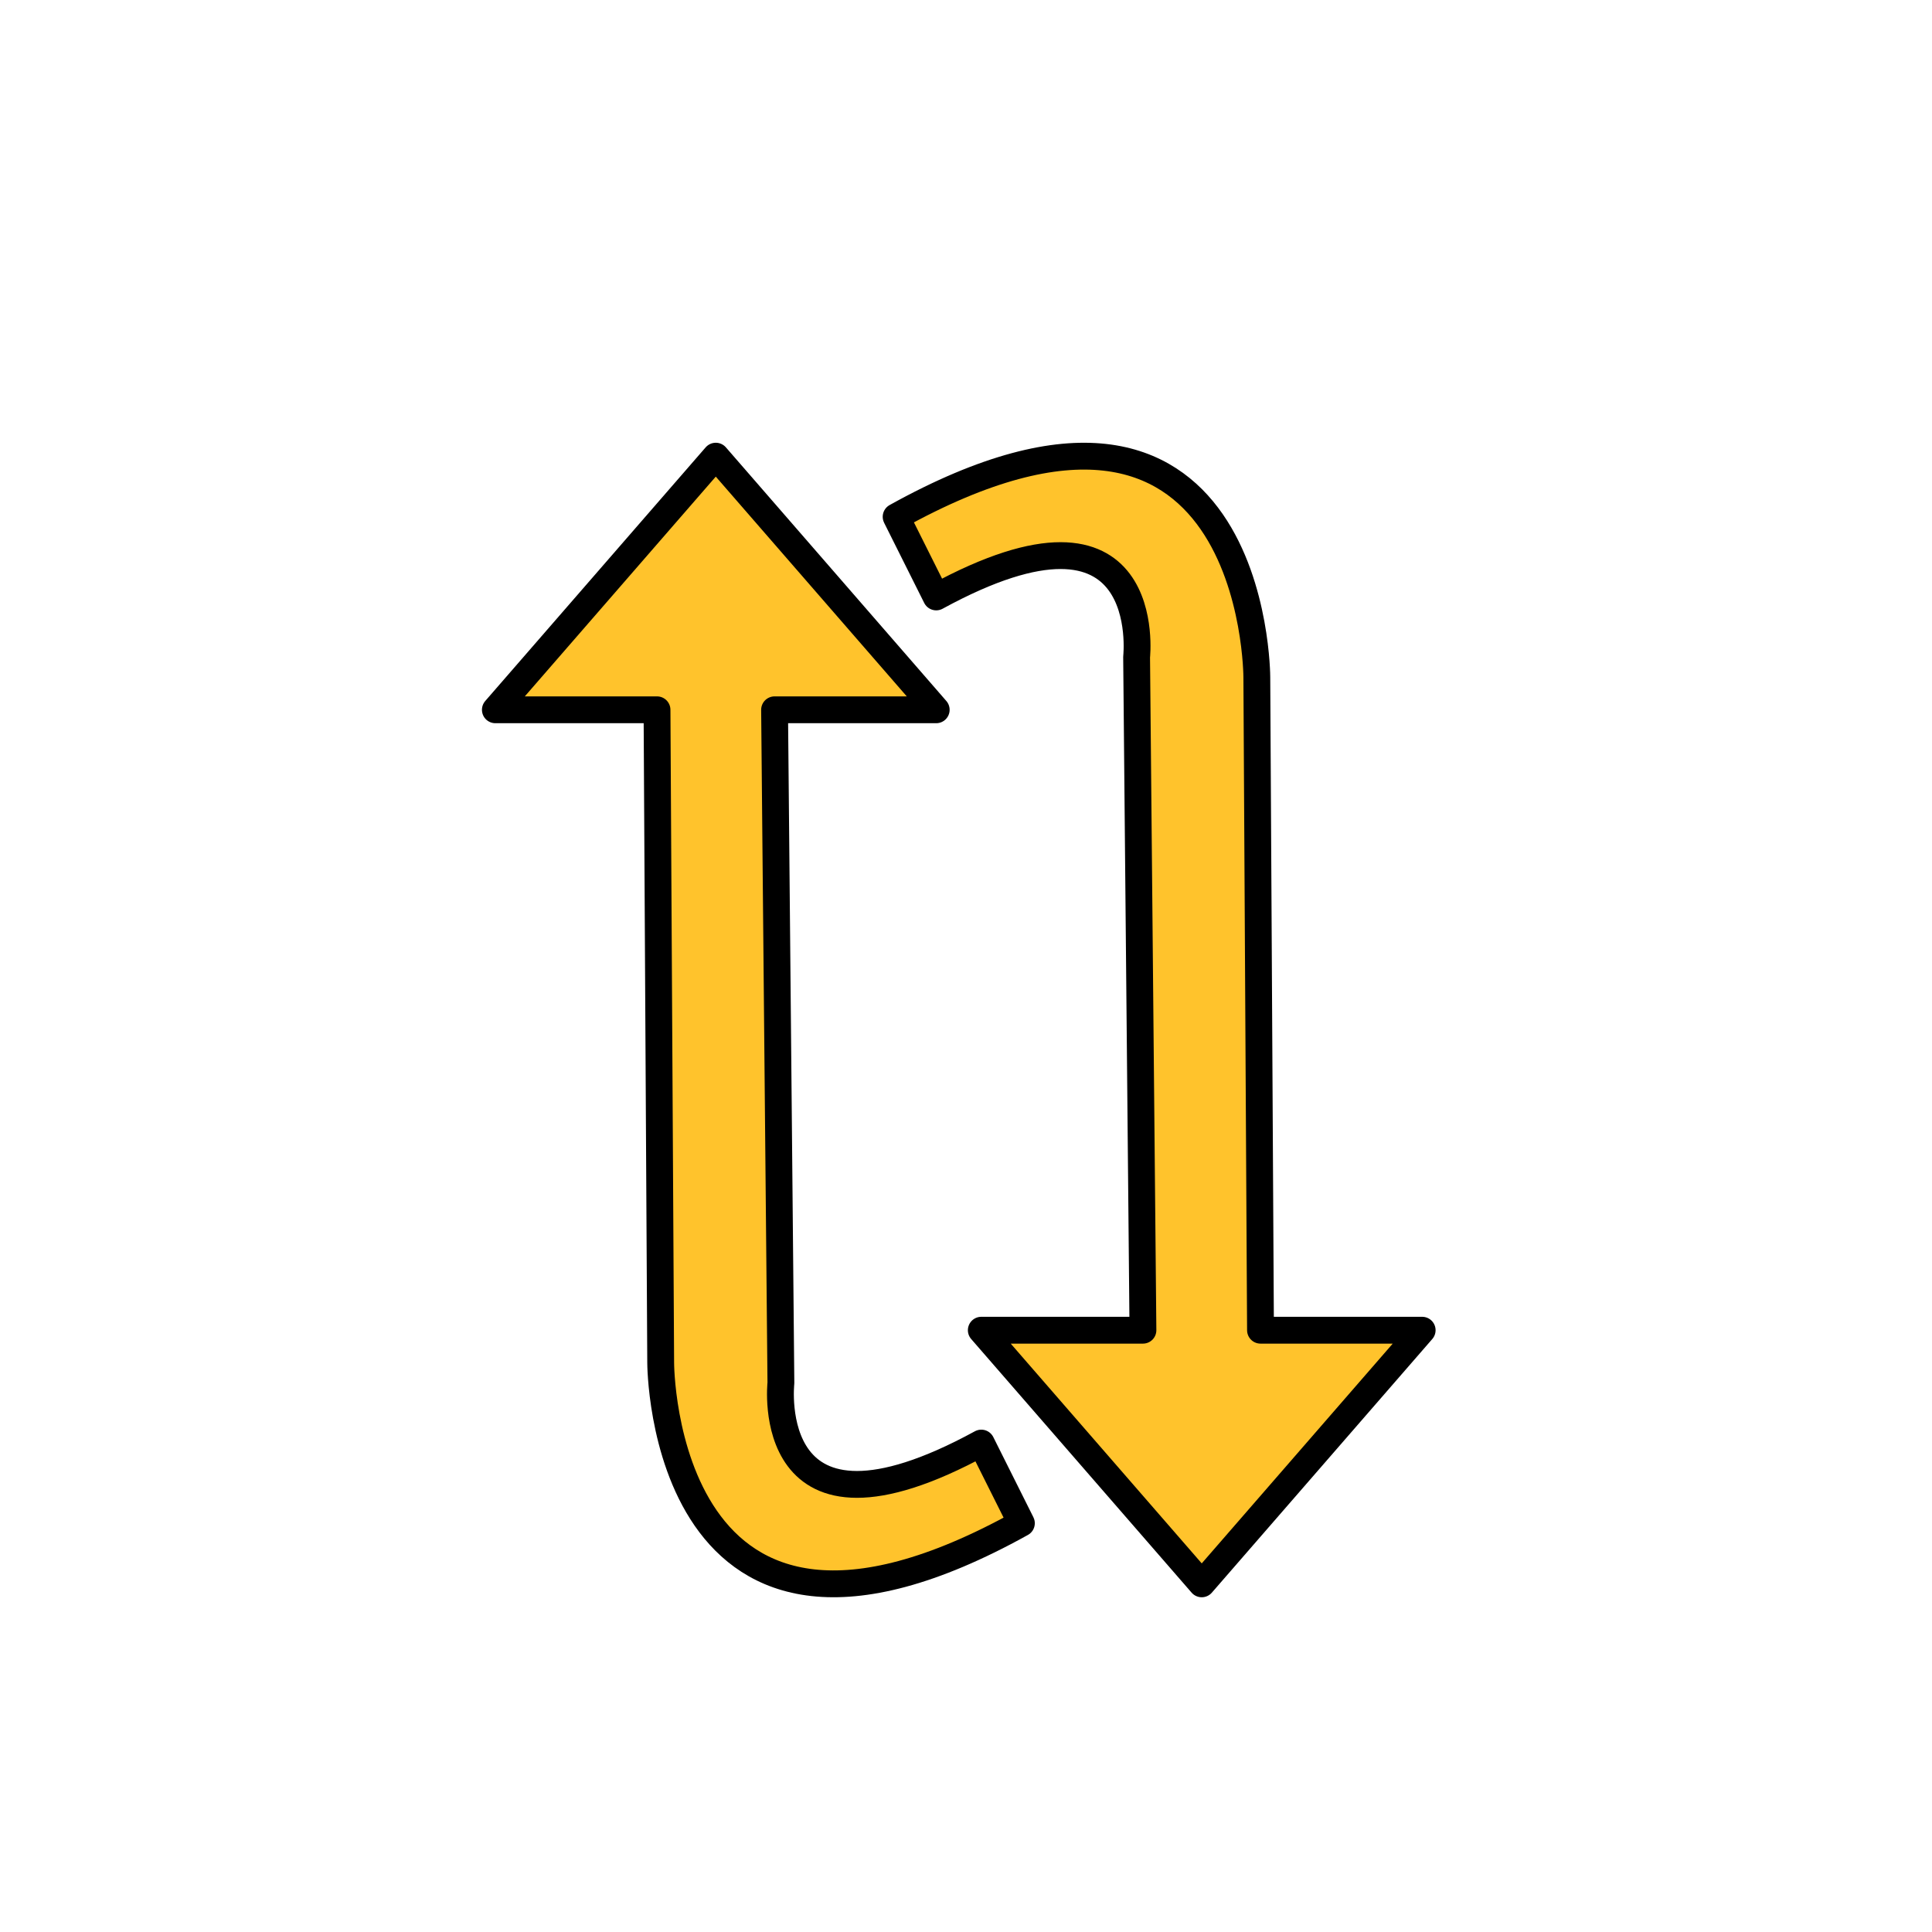
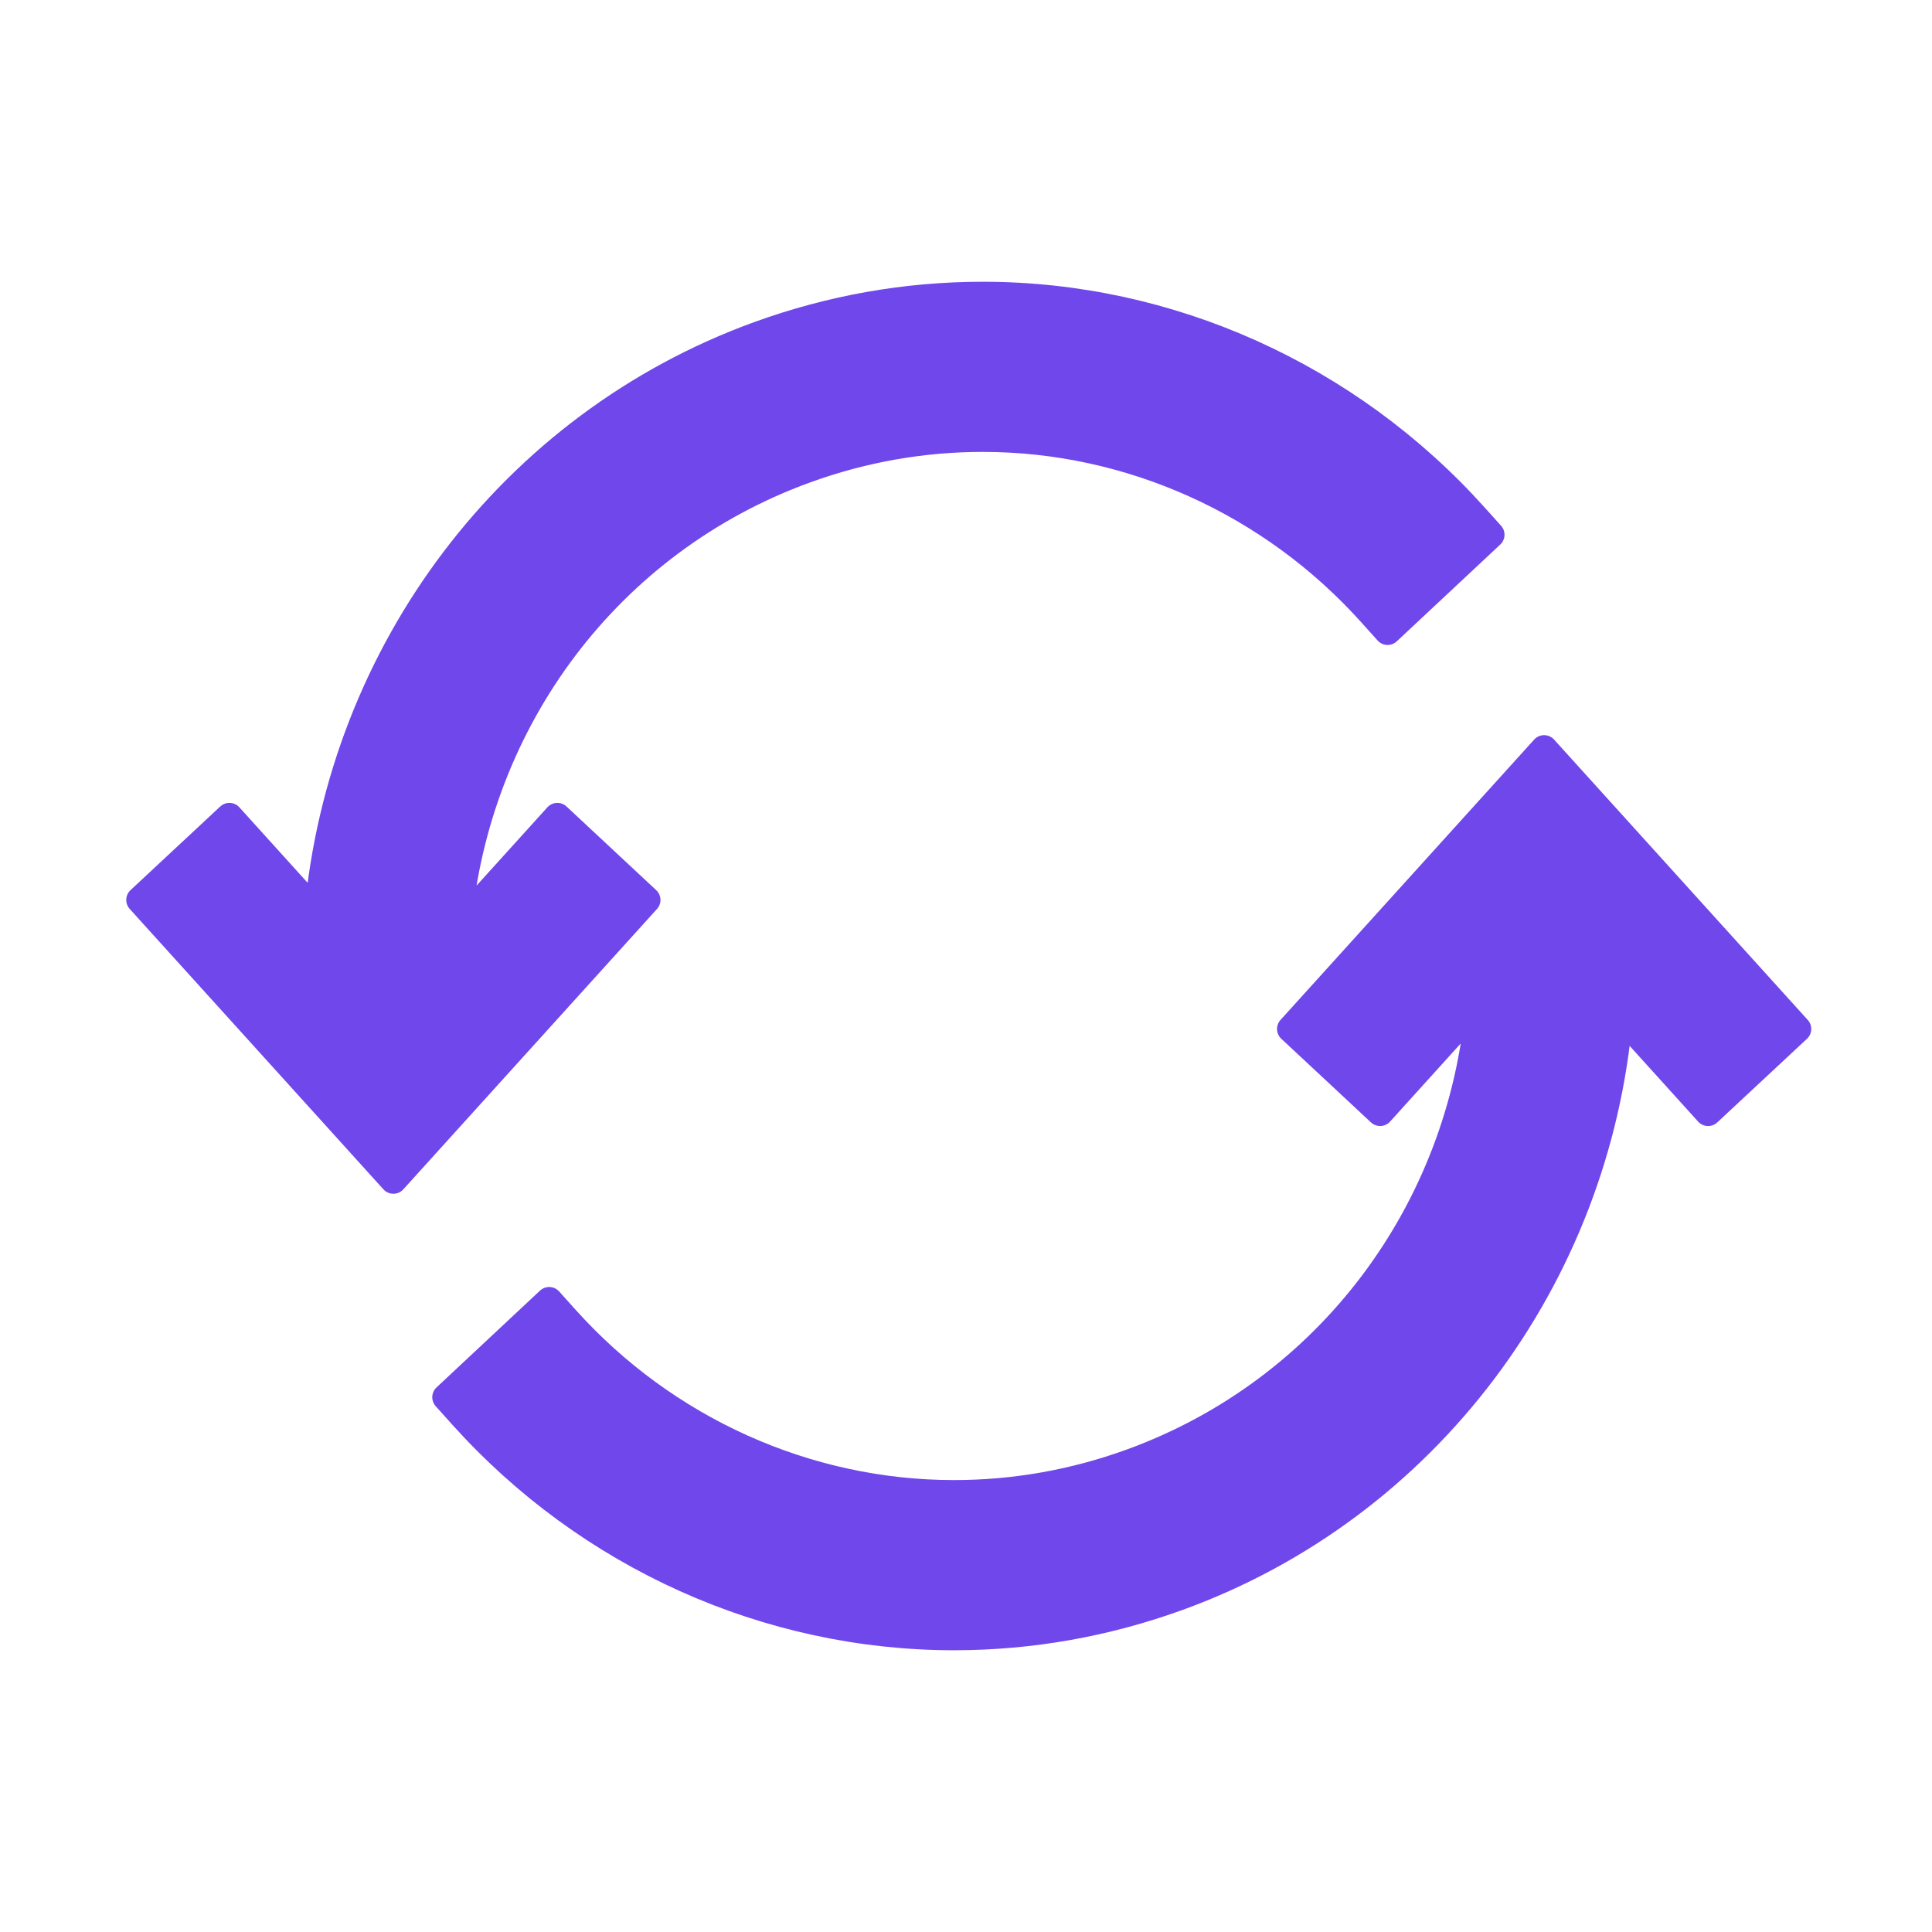
<svg xmlns="http://www.w3.org/2000/svg" id="emoji" viewBox="0 0 72 72">
  <g id="color">
-     <path fill="#ffc32c" d="M26.675,17,34.89,26.452H28.866l.236,25.087s-.747,6.721,7.468,2.24l1.494,2.987c-13.442,7.468-13.442-5.974-13.442-5.974l-.137-24.34H18.461L26.675,17" />
-     <path fill="#ffc32c" d="M44.785,59.025l-8.215-9.452h6.024l-.236-25.087s.747-6.721-7.468-2.24l-1.494-2.987c13.442-7.468,13.442,5.974,13.442,5.974l.137,24.34H53l-8.215,9.452" />
+     <path fill="#7047eb" stroke="none" stroke-linecap="round" stroke-linejoin="round" stroke-miterlimit="10" stroke-width="2" d="M20.771,30.421l-3.709,4.099c0.683-7.707,5.642-14.355,12.963-17.013c2.131-0.774,4.352-1.166,6.6-1.166 c5.483,0,10.76,2.375,14.477,6.516l0.61,0.679l3.857-3.608l-0.61-0.679C50.253,14.006,43.572,11,36.628,11 c-2.847,0-5.659,0.496-8.356,1.476C19.065,15.819,12.712,24.304,11.84,34.059L8.549,30.421L5.205,33.538l9.455,10.45 l9.454-10.449L20.771,30.421z" />
+     <path fill="#7047eb" stroke="none" stroke-linecap="round" stroke-linejoin="round" stroke-miterlimit="10" stroke-width="2" d="M67,38.347l-9.455-10.45l-9.454,10.449l3.342,3.117l3.693-4.082c-0.649,7.749-5.621,14.442-12.973,17.112 c-2.131,0.773-4.35,1.165-6.6,1.165c-5.483,0-10.76-2.375-14.477-6.516l-0.61-0.679l-3.857,3.608l0.61,0.679 C21.925,57.993,28.607,61,35.551,61c2.848,0,5.659-0.497,8.356-1.475c9.248-3.357,15.619-11.902,16.446-21.712 l3.303,3.651L67,38.347z" />
  </g>
+   <g id="hair" />
+   <g id="skin" />
+   <g id="skin-shadow" />
  <g id="line">
-     <path fill="none" stroke="#000" stroke-linecap="round" stroke-linejoin="round" stroke-width="1" d="M26.675,17,34.89,26.452H28.866l.236,25.087s-.747,6.721,7.468,2.24l1.494,2.987c-13.442,7.468-13.442-5.974-13.442-5.974l-.137-24.34H18.461L26.675,17" />
-     <path fill="none" stroke="#000" stroke-linecap="round" stroke-linejoin="round" stroke-width="1" d="M44.785,59.025l-8.215-9.452h6.024l-.236-25.087s.747-6.721-7.468-2.24l-1.494-2.987c13.442-7.468,13.442,5.974,13.442,5.974l.137,24.34H53l-8.215,9.452" />
+     <path fill="none" stroke="#7047eb" stroke-linecap="round" stroke-linejoin="round" stroke-miterlimit="10" stroke-width="1" d="M20.771,30.421l-3.709,4.099c0.683-7.707,5.642-14.355,12.963-17.013c2.131-0.774,4.352-1.166,6.6-1.166 c5.483,0,10.76,2.375,14.477,6.516l0.61,0.679l3.857-3.608l-0.61-0.679C50.253,14.006,43.572,11,36.628,11 c-2.847,0-5.659,0.496-8.356,1.476C19.065,15.819,12.712,24.304,11.84,34.059L8.549,30.421L5.205,33.538l9.455,10.45 l9.454-10.449L20.771,30.421z" />
+     <path fill="none" stroke="#7047eb" stroke-linecap="round" stroke-linejoin="round" stroke-miterlimit="10" stroke-width="1" d="M67,38.347l-9.455-10.45l-9.454,10.449l3.342,3.117l3.693-4.082c-0.649,7.749-5.621,14.442-12.973,17.112 c-2.131,0.773-4.35,1.165-6.6,1.165c-5.483,0-10.76-2.375-14.477-6.516l-0.61-0.679l-3.857,3.608l0.61,0.679 C21.925,57.993,28.607,61,35.551,61c2.848,0,5.659-0.497,8.356-1.475c9.248-3.357,15.619-11.902,16.446-21.712 l3.303,3.651L67,38.347z" />
  </g>
</svg>
